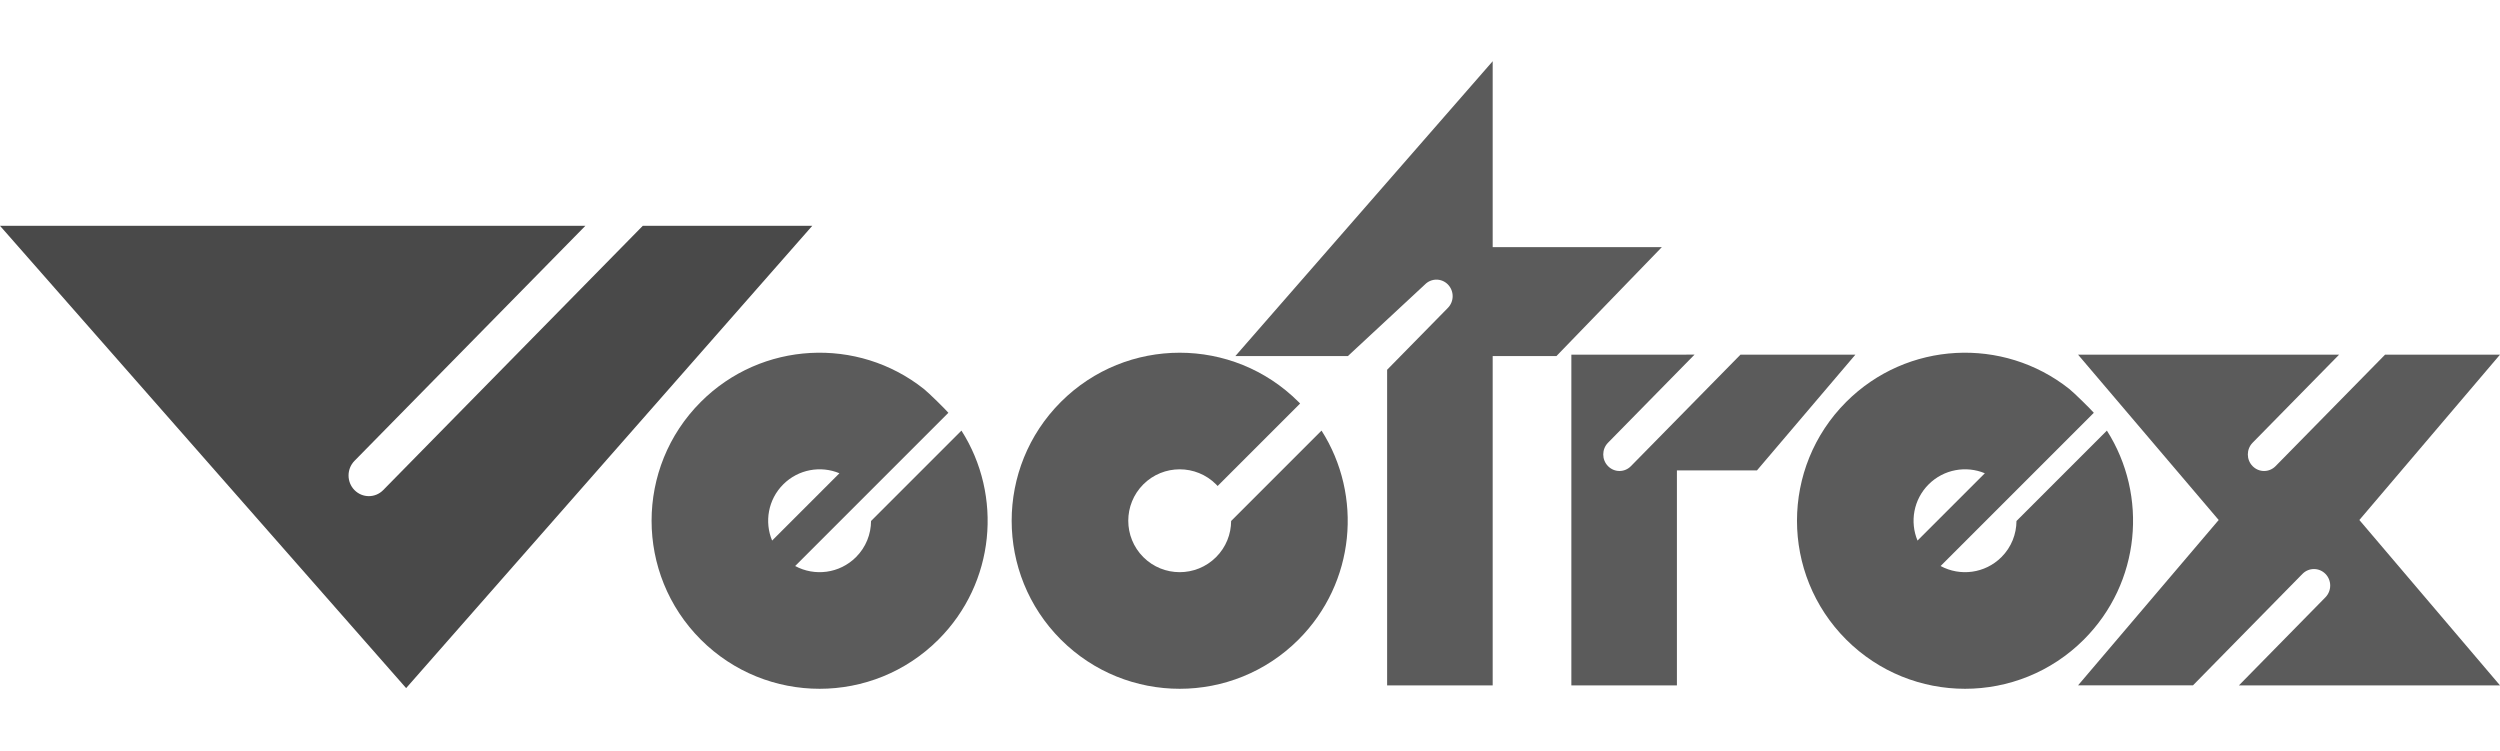
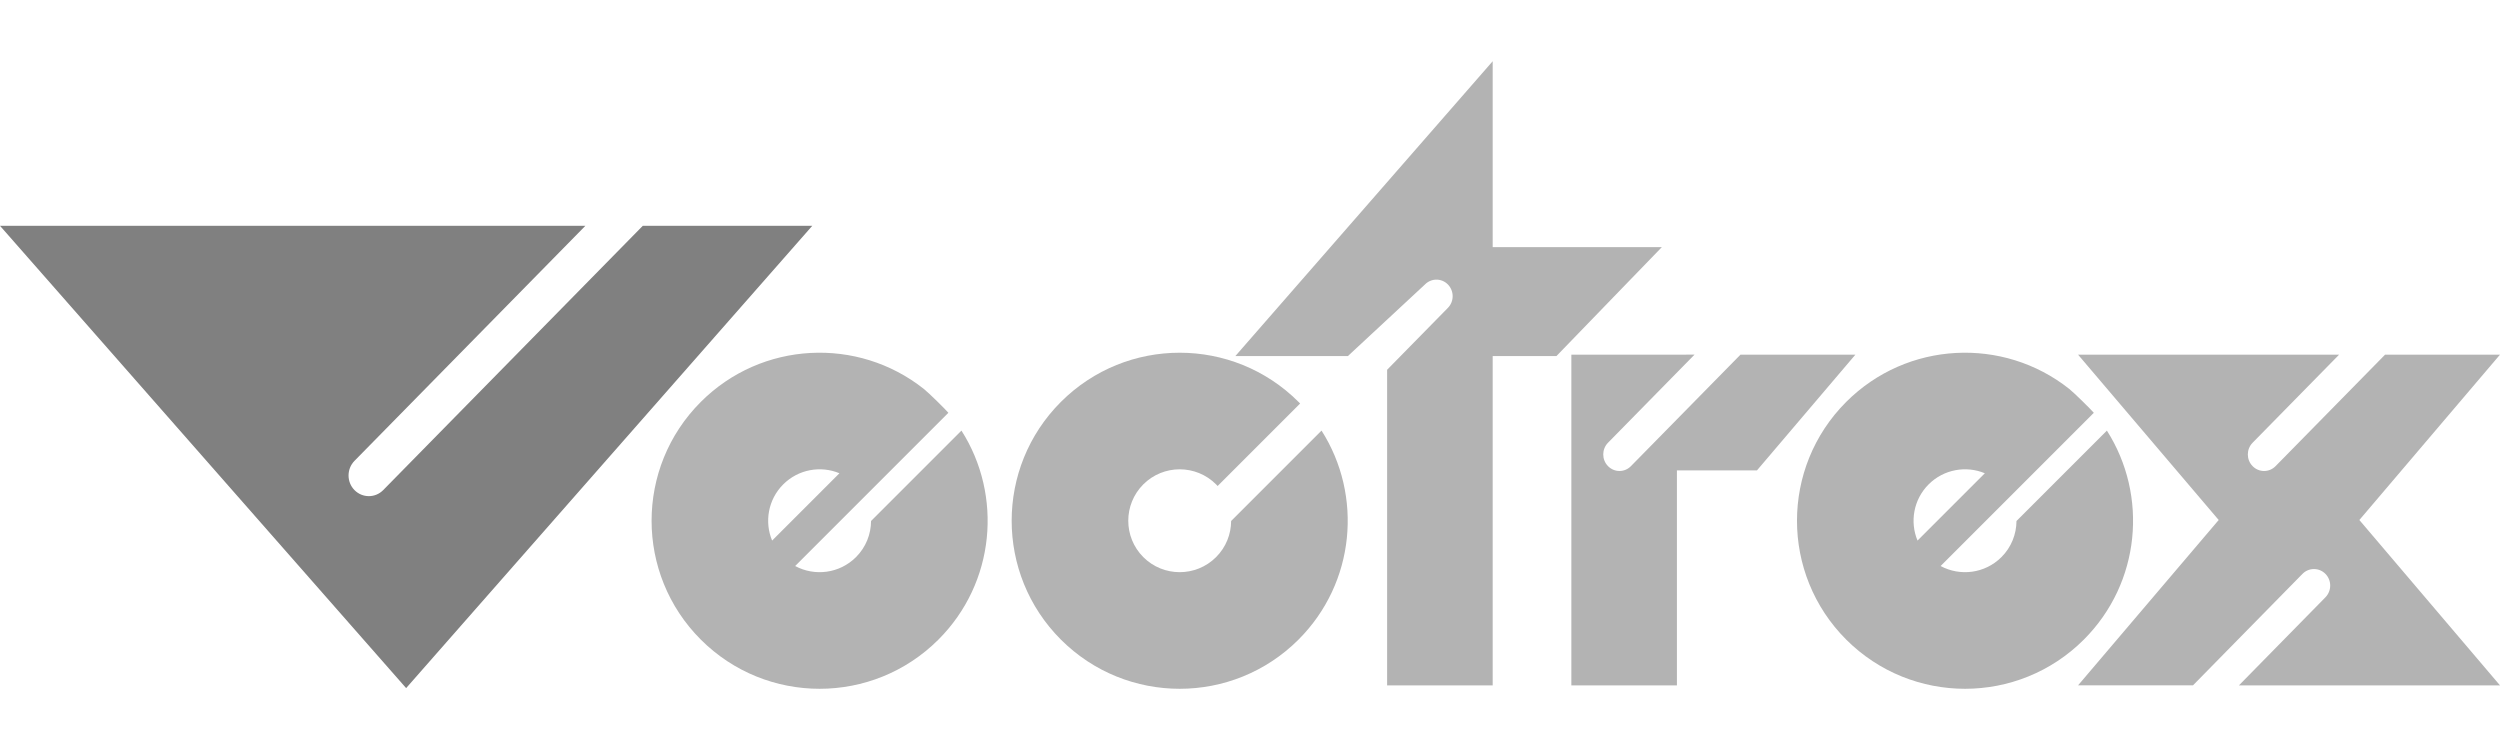
- <svg xmlns="http://www.w3.org/2000/svg" version="1.2" baseProfile="tiny" id="Ebene_1" x="0px" y="0px" width="566.929px" height="170.079px" viewBox="0 -13.883 566.929 170.079" xml:space="preserve">
-   <path fill="#5B5B5B" d="M240.575,77.262c-14.877,14.885-14.877,39.008,0,53.895c14.885,14.877,39.008,14.877,53.893,0  c12.871-12.871,14.605-32.656,5.219-47.393l-20.5,20.5c-0.016,2.971-1.151,5.934-3.414,8.193c-4.557,4.551-11.945,4.551-16.502,0  c-4.55-4.557-4.55-11.941,0-16.5c4.557-4.551,11.945-4.551,16.502,0l0.35,0.371l18.705-18.703l-0.355-0.364  C279.583,62.385,255.46,62.385,240.575,77.262z" />
-   <path fill="#494949" d="M92.1,142.161l92.101-104.84h-38.433l-58.87,59.936c-1.797,1.828-4.713,1.828-6.509,0  c-1.796-1.825-1.796-4.797,0-6.633l52.361-53.302H0L92.1,142.161z" />
-   <path fill="#5B5B5B" d="M503.134,104.038l-31.893,37.5h26.061l24.832-25.281c1.439-1.463,3.771-1.463,5.211,0  c1.438,1.461,1.438,3.834,0,5.306l-19.621,19.979h59.205l-31.893-37.502l31.893-37.499h-26.061l-24.832,25.282  c-1.439,1.471-3.771,1.471-5.211,0c-1.439-1.462-1.439-3.832,0-5.304l19.621-19.979h-59.205L503.134,104.038z" />
-   <path fill="#5B5B5B" d="M356.339,66.539v75h23.938V92.793h18.15l22.326-26.254h-26.061l-24.84,25.282  c-1.432,1.471-3.766,1.471-5.201,0c-1.439-1.462-1.439-3.833,0-5.304l19.619-19.979L356.339,66.539L356.339,66.539z" />
-   <path fill="#5B5B5B" d="M338.494,66.857h14.465l23.893-24.691h-38.354V0l-58.351,66.857h25.519l17.473-16.23  c1.439-1.462,3.773-1.462,5.203,0c1.438,1.472,1.438,3.842,0,5.306L314.56,69.969v71.571h23.938V66.857H338.494z" />
-   <path fill="#5B5B5B" d="M158.919,77.262c-14.877,14.885-14.877,39.008,0,53.895c14.885,14.877,39.008,14.877,53.893,0  c12.871-12.871,14.605-32.656,5.218-47.393l-20.5,20.5c-0.016,2.971-1.151,5.934-3.414,8.193c-3.741,3.733-9.379,4.401-13.796,2.018  l34.747-34.747c-0.599-0.715-4.425-4.512-5.576-5.42C194.537,62.456,172.738,63.443,158.919,77.262z M175.094,108.704  c-1.765-4.229-0.925-9.301,2.52-12.744c3.445-3.444,8.516-4.287,12.746-2.521L175.094,108.704z" />
-   <path fill="#5B5B5B" d="M418.664,77.262c-14.877,14.885-14.877,39.008,0,53.895c14.887,14.877,39.01,14.877,53.895,0  c12.871-12.871,14.605-32.656,5.223-47.393l-20.5,20.5c-0.02,2.971-1.15,5.934-3.414,8.193c-3.74,3.733-9.379,4.401-13.795,2.018  l34.746-34.747c-0.604-0.715-4.43-4.512-5.576-5.42C454.283,62.456,432.484,63.443,418.664,77.262z M434.839,108.704  c-1.766-4.229-0.926-9.301,2.52-12.744c3.445-3.444,8.518-4.287,12.746-2.521L434.839,108.704z" />
+ <svg xmlns="http://www.w3.org/2000/svg" version="1.2" id="Ebene_1" x="0px" y="0px" width="566.929px" height="170.079px" viewBox="0 -13.883 566.929 170.079" xml:space="preserve">
+   <defs id="defs19" />
+   <path fill="#5B5B5B" d="M240.575,77.262c-14.877,14.885-14.877,39.008,0,53.895c14.885,14.877,39.008,14.877,53.893,0  c12.871-12.871,14.605-32.656,5.219-47.393l-20.5,20.5c-0.016,2.971-1.151,5.934-3.414,8.193c-4.557,4.551-11.945,4.551-16.502,0  c-4.55-4.557-4.55-11.941,0-16.5c4.557-4.551,11.945-4.551,16.502,0l0.35,0.371l18.705-18.703l-0.355-0.364  C279.583,62.385,255.46,62.385,240.575,77.262z" id="path2" style="fill:#b3b3b3" />
+   <path fill="#494949" d="M92.1,142.161l92.101-104.84h-38.433l-58.87,59.936c-1.797,1.828-4.713,1.828-6.509,0  c-1.796-1.825-1.796-4.797,0-6.633l52.361-53.302H0L92.1,142.161z" id="path4" style="fill:#808080" />
+   <path fill="#5B5B5B" d="M503.134,104.038l-31.893,37.5h26.061l24.832-25.281c1.439-1.463,3.771-1.463,5.211,0  c1.438,1.461,1.438,3.834,0,5.306l-19.621,19.979h59.205l-31.893-37.502l31.893-37.499h-26.061l-24.832,25.282  c-1.439,1.471-3.771,1.471-5.211,0c-1.439-1.462-1.439-3.832,0-5.304l19.621-19.979h-59.205L503.134,104.038z" id="path6" style="fill:#b3b3b3" />
+   <path fill="#5B5B5B" d="M356.339,66.539v75h23.938V92.793h18.15l22.326-26.254h-26.061l-24.84,25.282  c-1.432,1.471-3.766,1.471-5.201,0c-1.439-1.462-1.439-3.833,0-5.304l19.619-19.979L356.339,66.539L356.339,66.539z" id="path8" style="fill:#b3b3b3" />
+   <path fill="#5B5B5B" d="M338.494,66.857h14.465l23.893-24.691h-38.354V0l-58.351,66.857h25.519l17.473-16.23  c1.439-1.462,3.773-1.462,5.203,0c1.438,1.472,1.438,3.842,0,5.306L314.56,69.969v71.571h23.938V66.857H338.494z" id="path10" style="fill:#b3b3b3" />
+   <path fill="#5B5B5B" d="M158.919,77.262c-14.877,14.885-14.877,39.008,0,53.895c14.885,14.877,39.008,14.877,53.893,0  c12.871-12.871,14.605-32.656,5.218-47.393l-20.5,20.5c-0.016,2.971-1.151,5.934-3.414,8.193c-3.741,3.733-9.379,4.401-13.796,2.018  l34.747-34.747c-0.599-0.715-4.425-4.512-5.576-5.42C194.537,62.456,172.738,63.443,158.919,77.262z M175.094,108.704  c-1.765-4.229-0.925-9.301,2.52-12.744c3.445-3.444,8.516-4.287,12.746-2.521L175.094,108.704z" id="path12" style="fill:#b3b3b3" />
+   <path fill="#5B5B5B" d="M418.664,77.262c-14.877,14.885-14.877,39.008,0,53.895c14.887,14.877,39.01,14.877,53.895,0  c12.871-12.871,14.605-32.656,5.223-47.393l-20.5,20.5c-0.02,2.971-1.15,5.934-3.414,8.193c-3.74,3.733-9.379,4.401-13.795,2.018  l34.746-34.747c-0.604-0.715-4.43-4.512-5.576-5.42C454.283,62.456,432.484,63.443,418.664,77.262z M434.839,108.704  c-1.766-4.229-0.926-9.301,2.52-12.744c3.445-3.444,8.518-4.287,12.746-2.521L434.839,108.704z" id="path14" style="fill:#b3b3b3" />
</svg>
